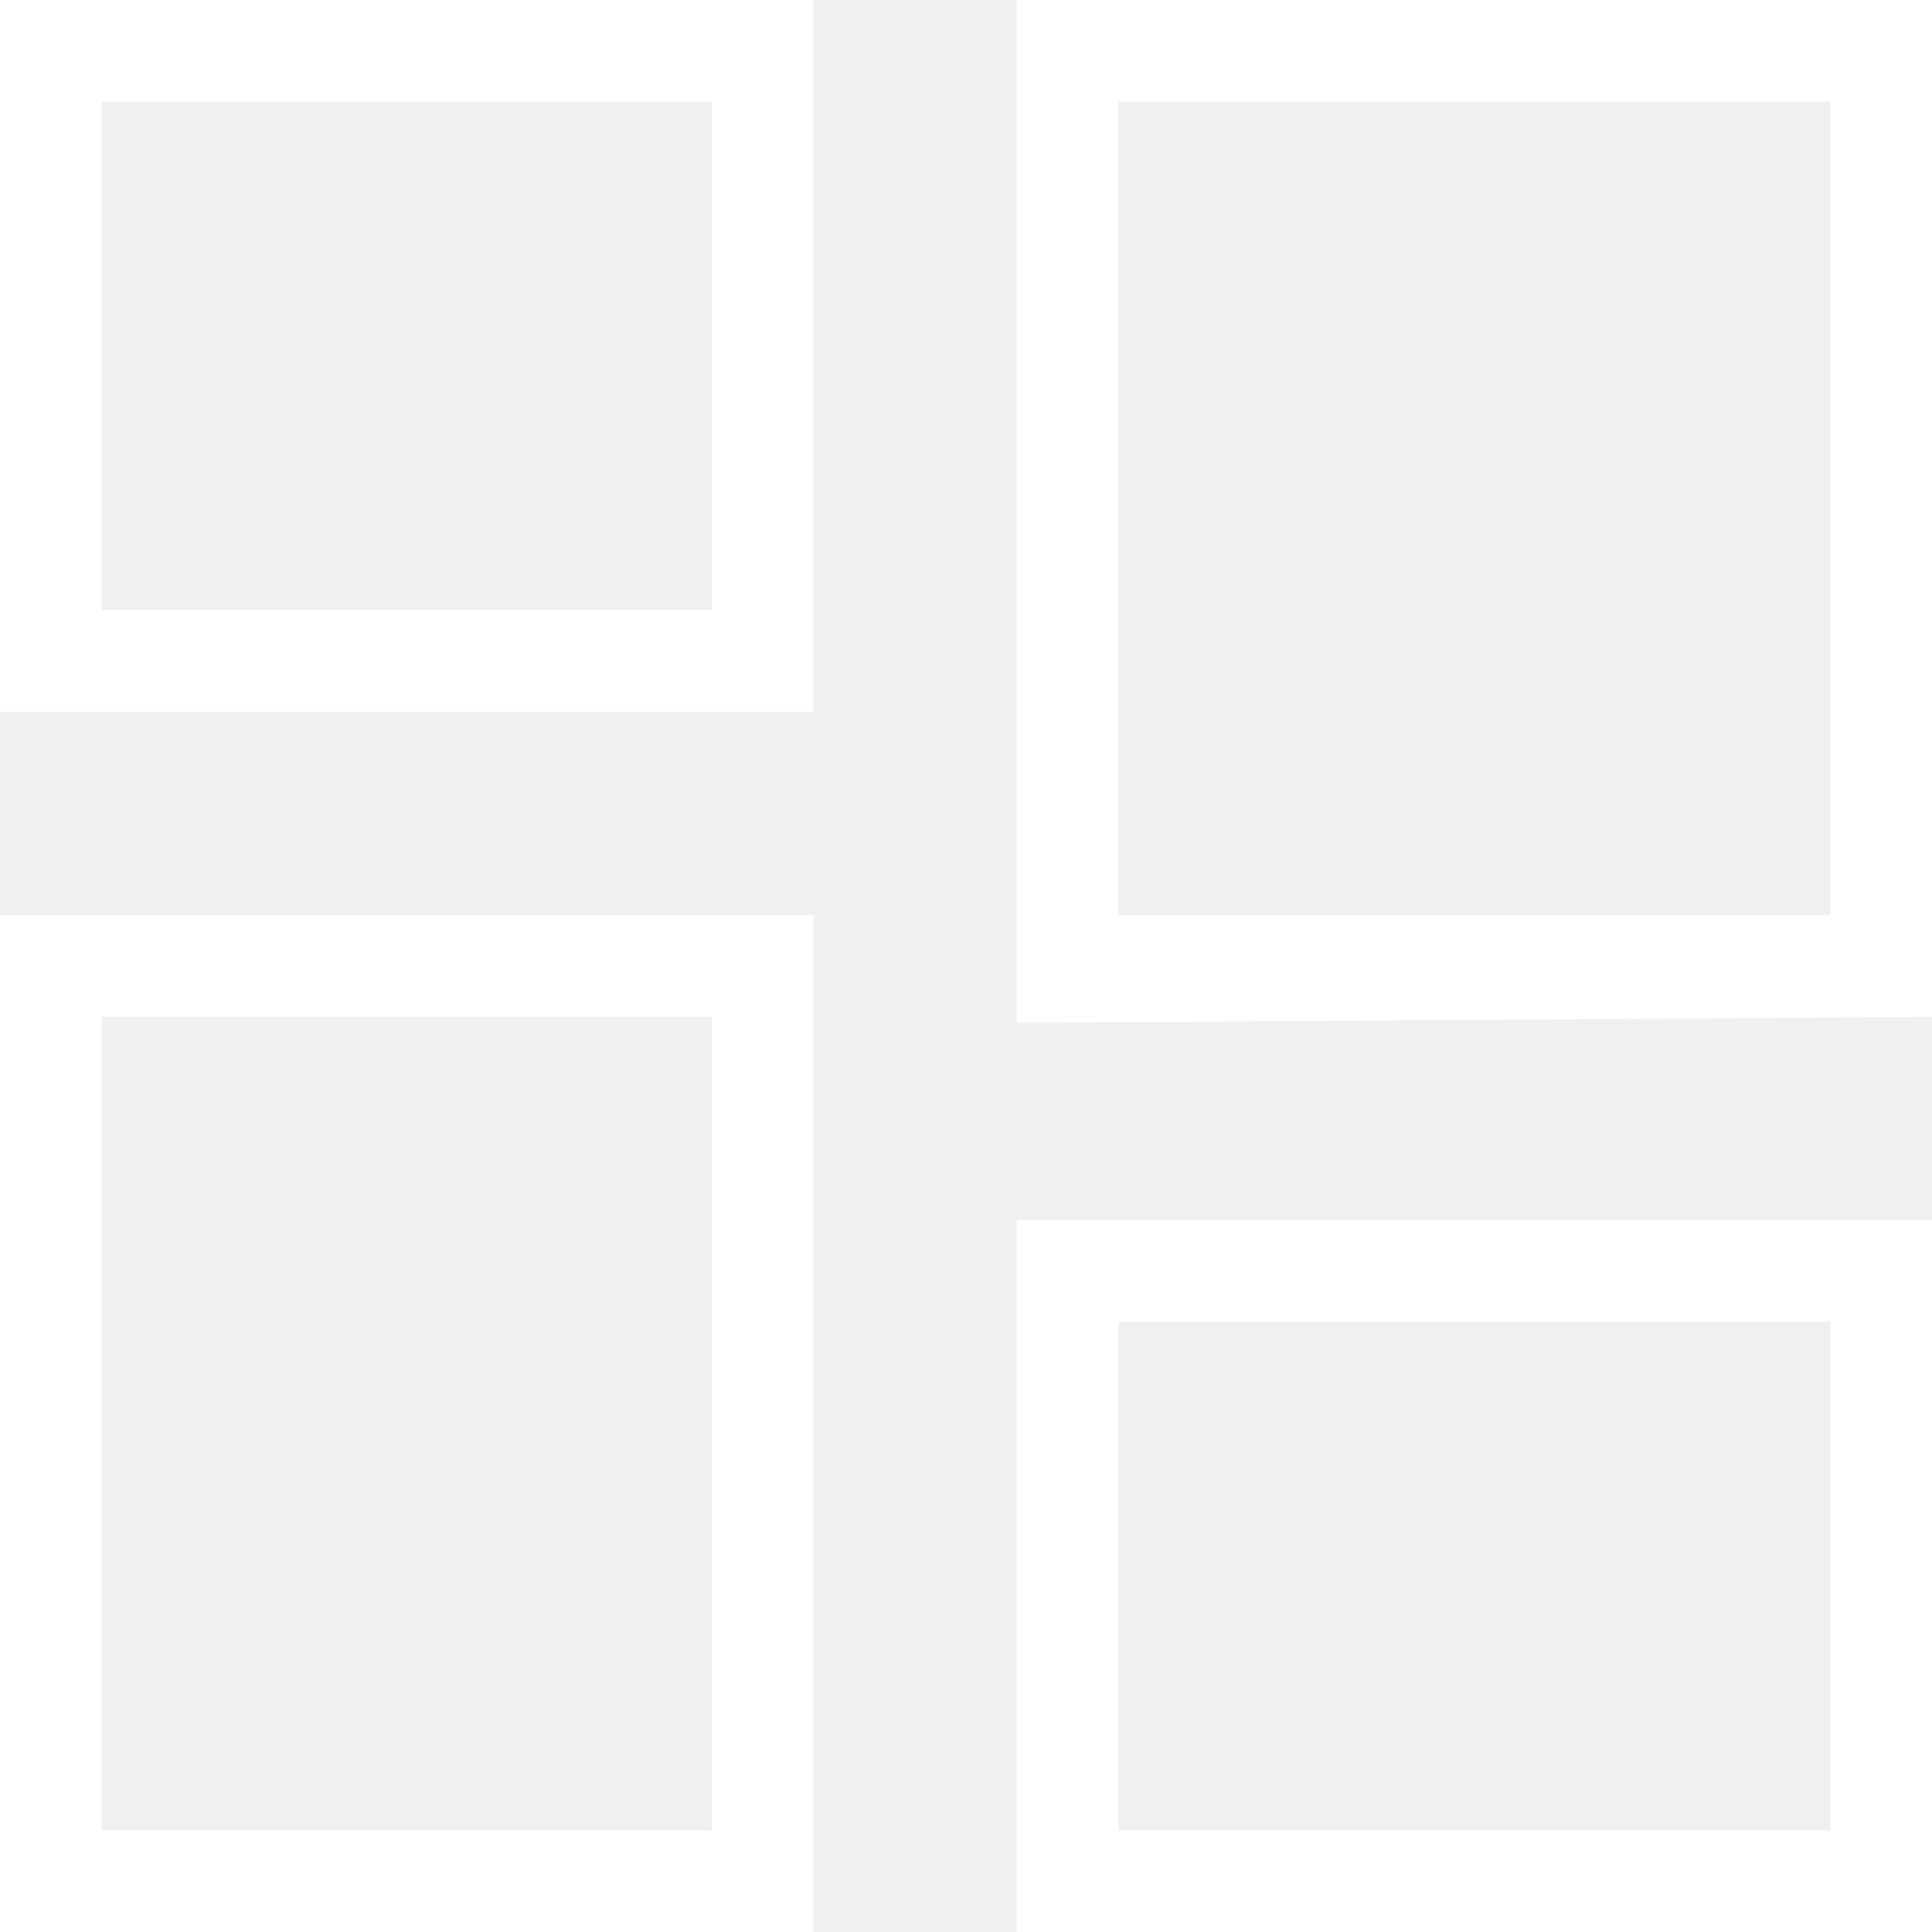
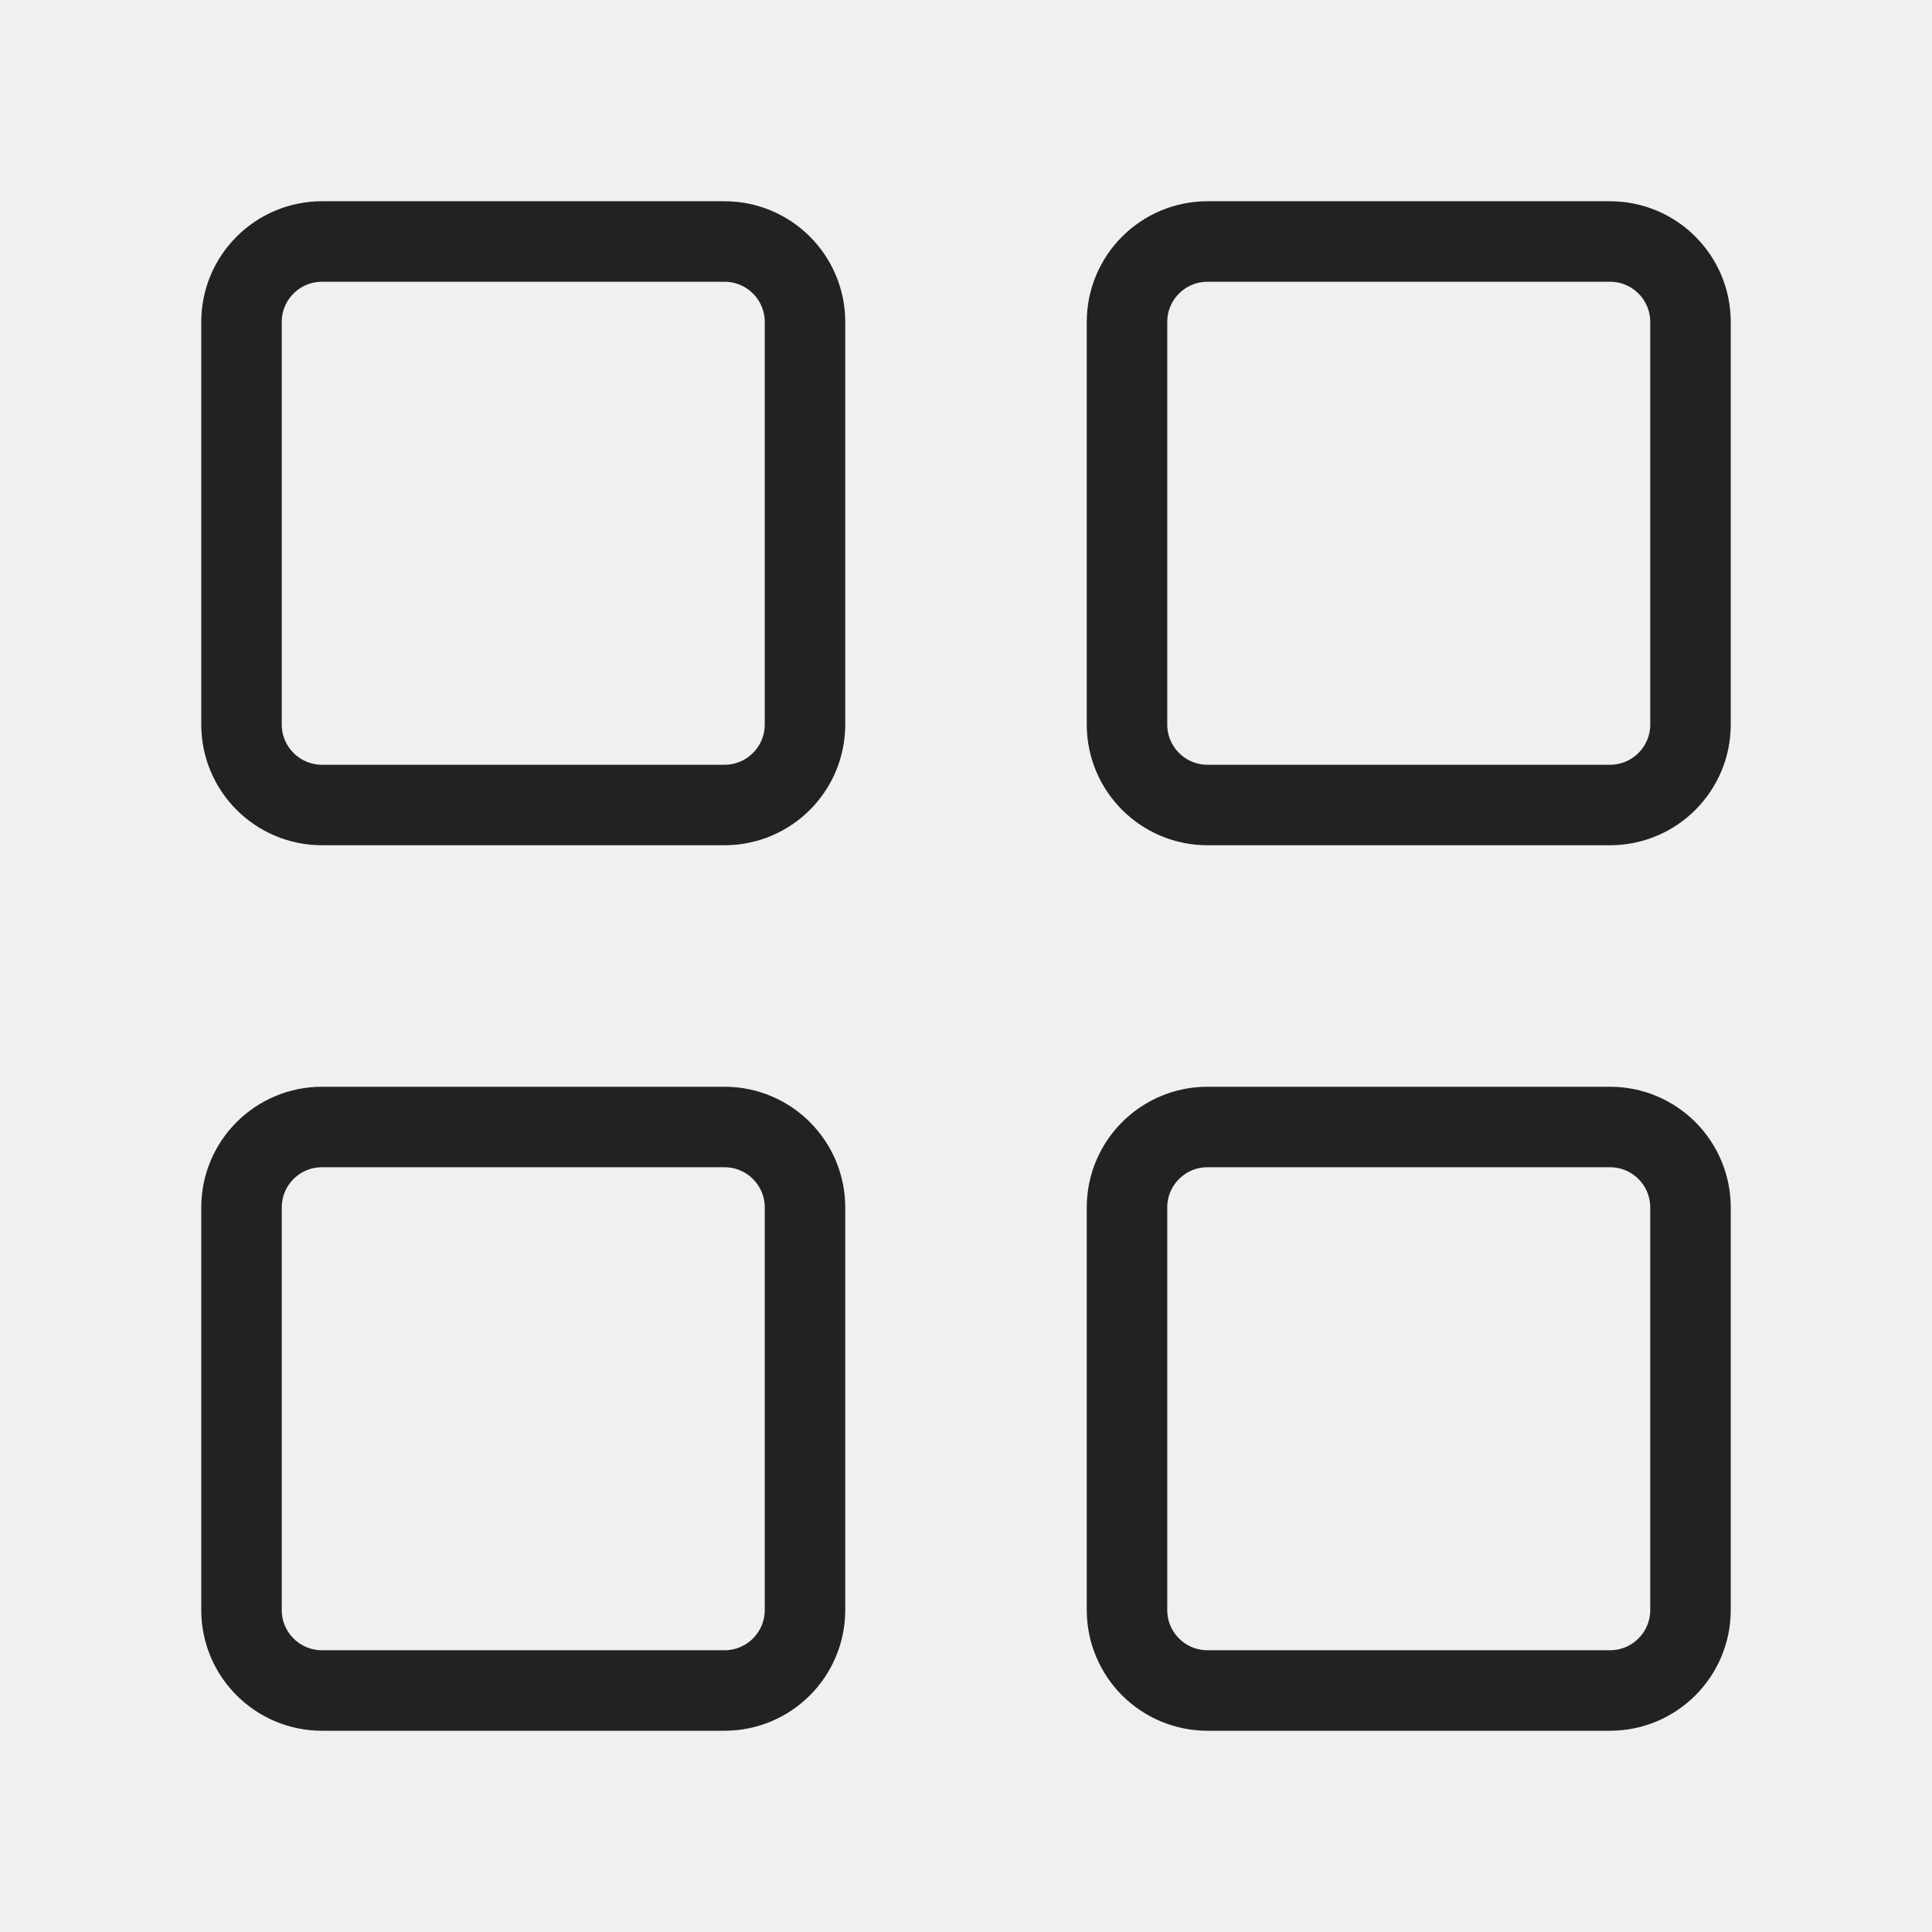
- <svg xmlns="http://www.w3.org/2000/svg" width="19" height="19" viewBox="0 0 19 19" fill="none">
-   <path d="M10 0H19V10L10 10.059V0ZM10 19V12H19V19H10ZM0 19V9H8V19H0ZM0 7V0H8V7H0ZM1 1V6H7V1H1ZM11 1V9H18V1H11ZM11 13V18H18V13H11ZM1 10V18H7V10H1Z" fill="white" />
+ <svg xmlns="http://www.w3.org/2000/svg" width="24" height="24" viewBox="0 0 24 24" fill="none">
+   <rect x="3" y="3" width="7" height="7" rx="1" stroke="#222222" stroke-linecap="round" />
+   <rect x="3" y="14" width="7" height="7" rx="1" stroke="#222222" stroke-linecap="round" />
+   <rect x="14" y="3" width="7" height="7" rx="1" stroke="#222222" stroke-linecap="round" />
+   <rect x="14" y="14" width="7" height="7" rx="1" stroke="#222222" stroke-linecap="round" />
</svg>
